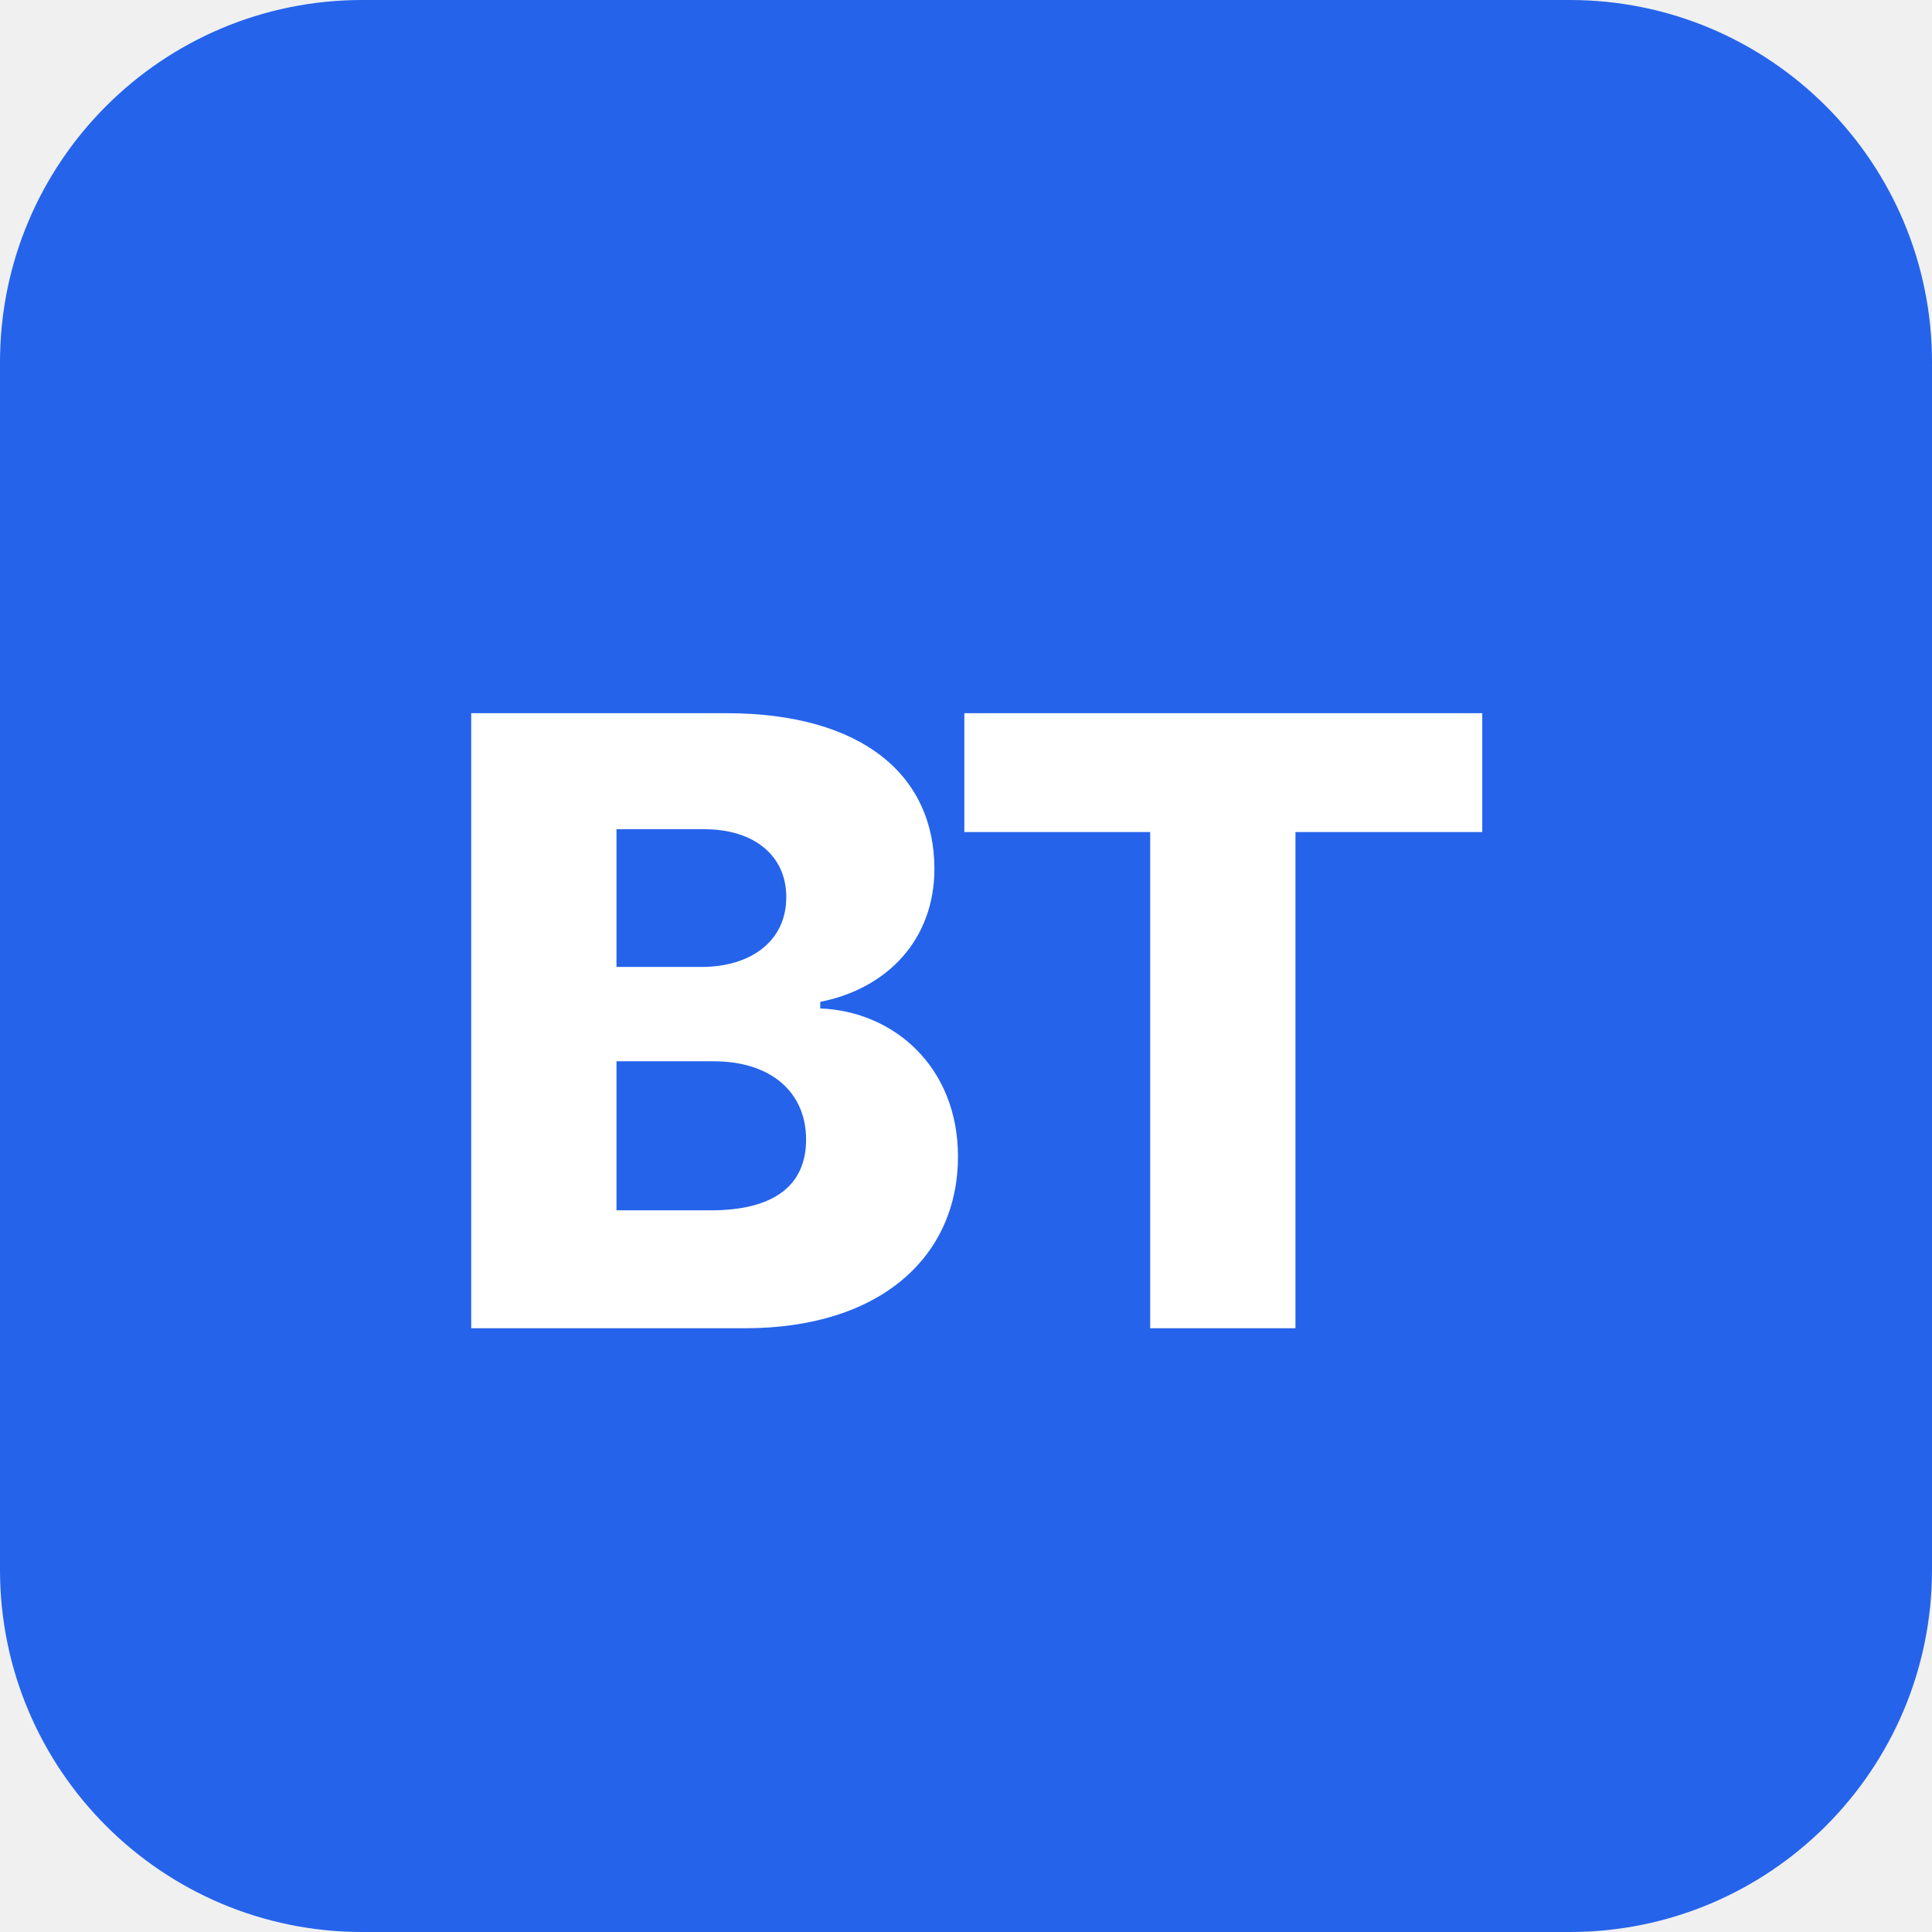
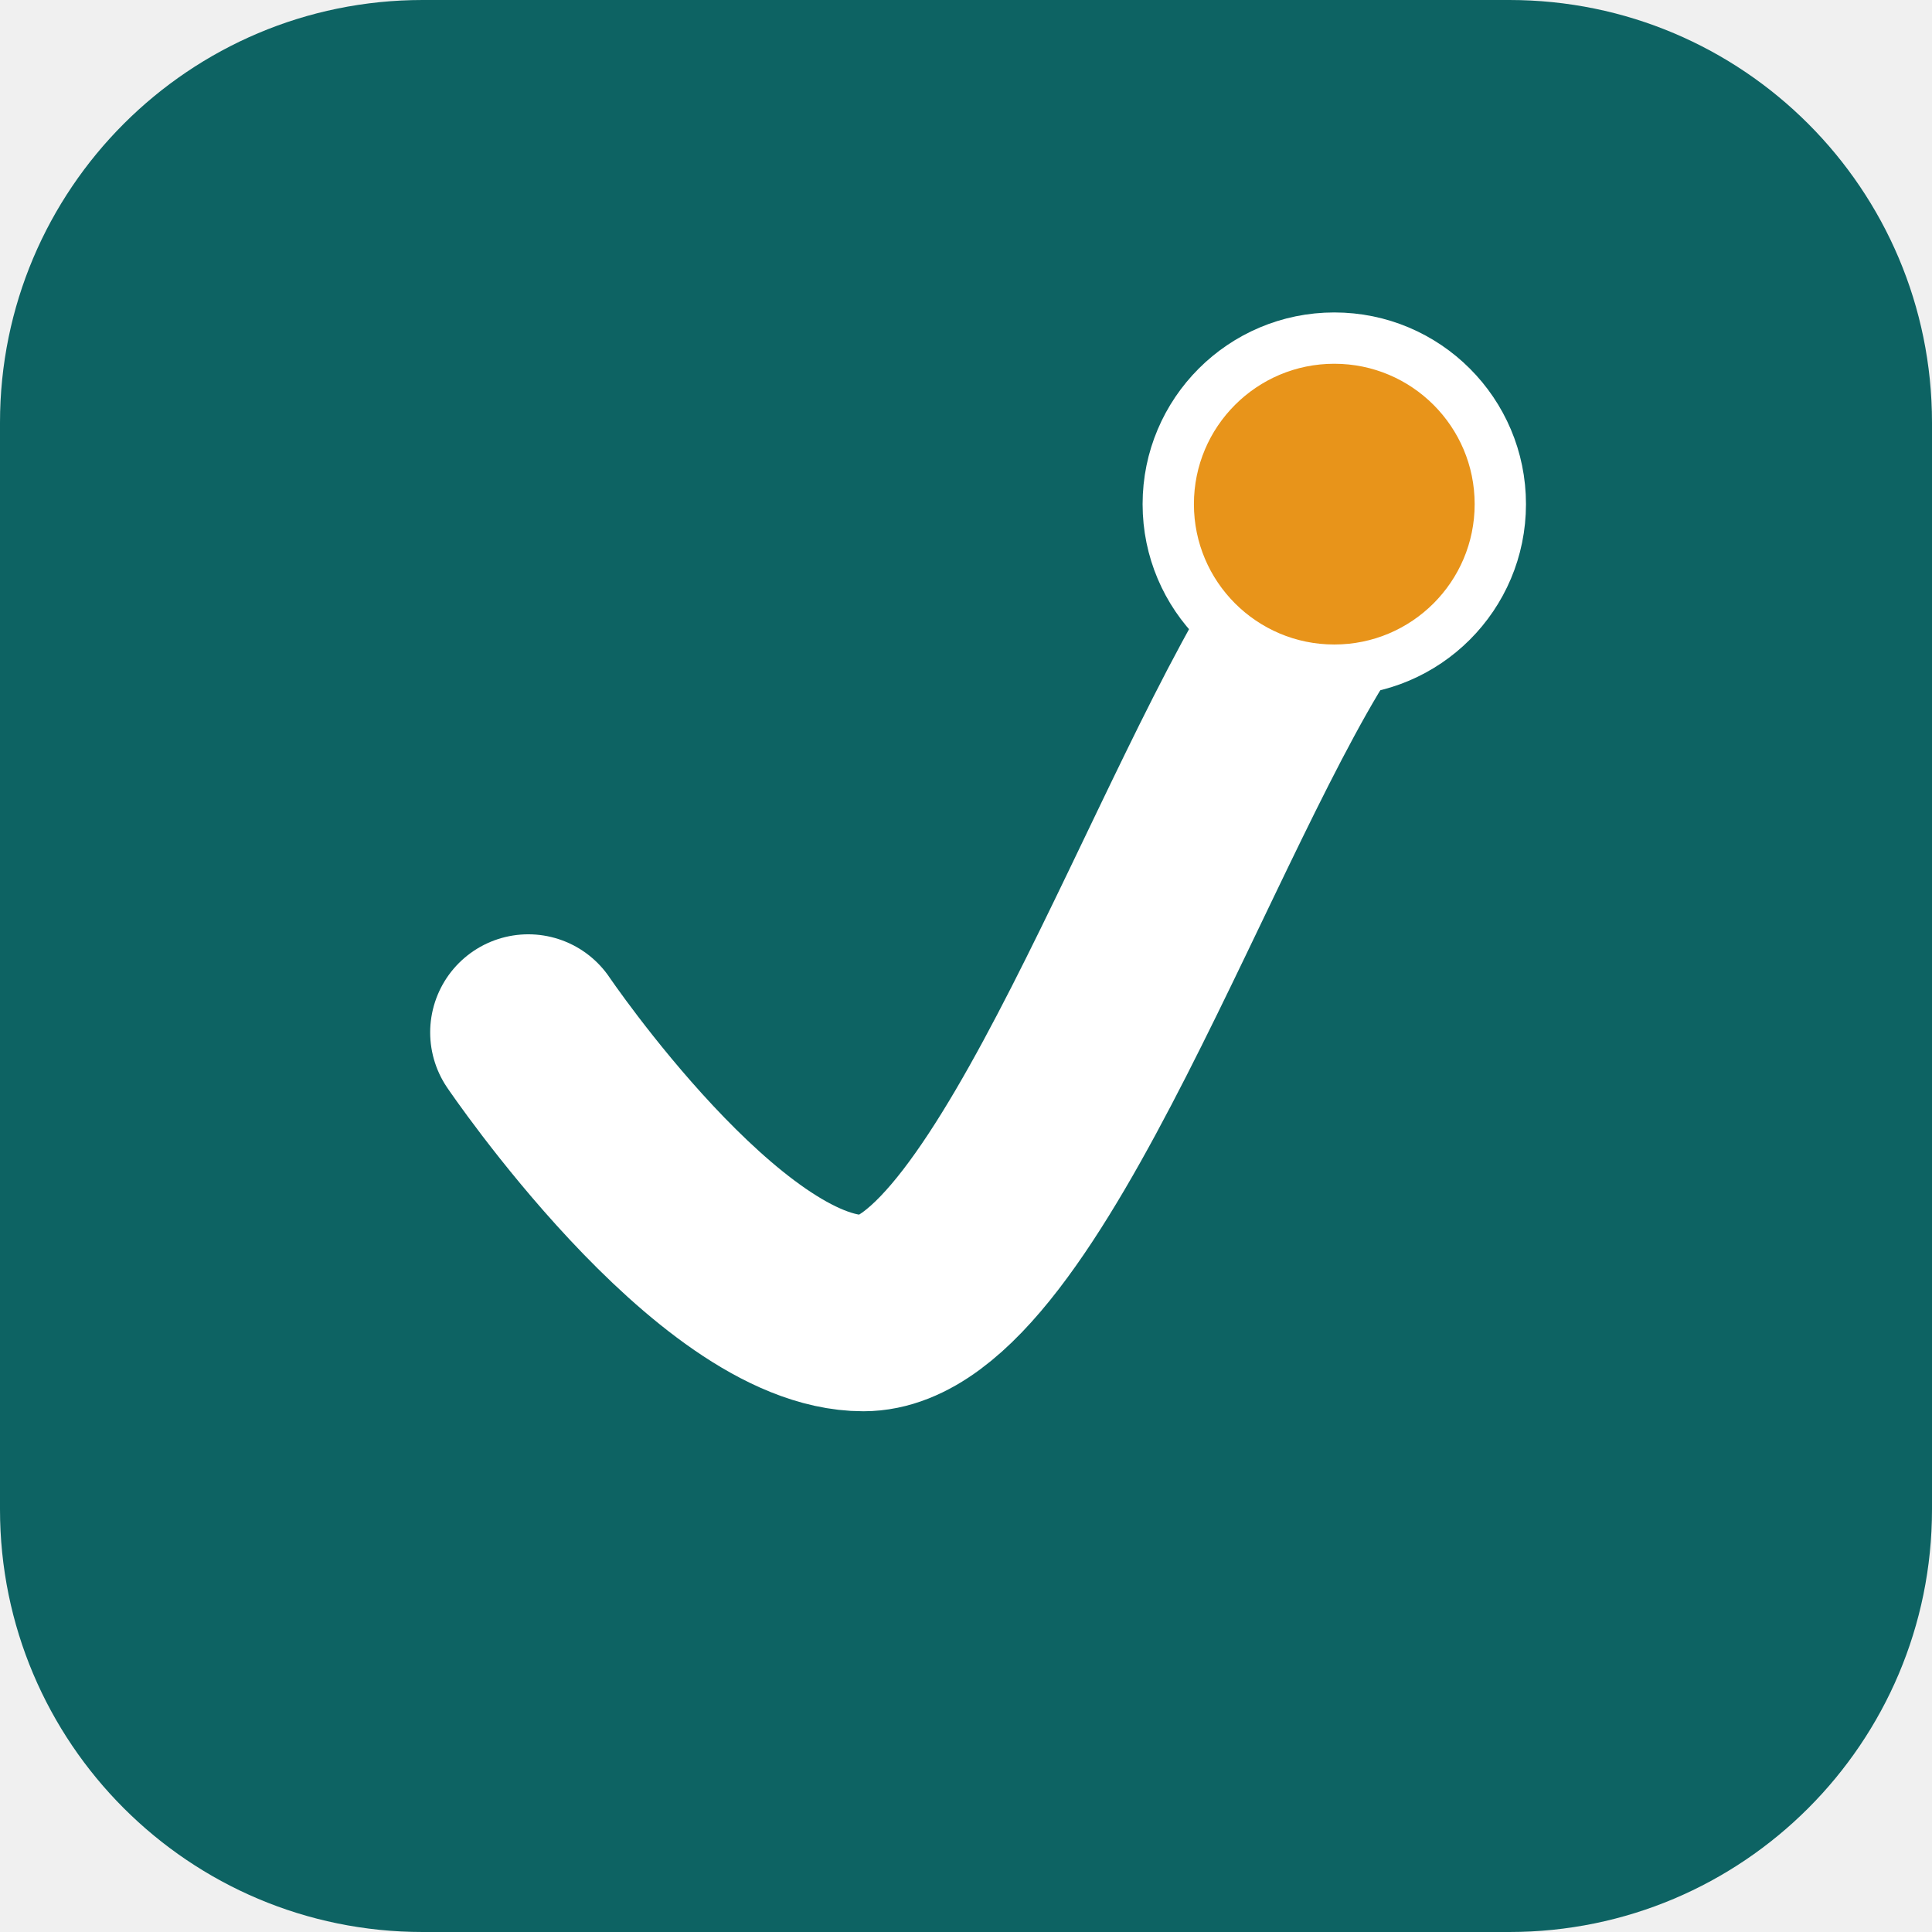
- <svg xmlns="http://www.w3.org/2000/svg" viewBox="0 0 32 32" fill="none">
-   <rect width="32" height="32" rx="6" fill="#2563eb" />
-   <text x="16" y="22" text-anchor="middle" fill="white" font-family="Inter, sans-serif" font-size="14" font-weight="800">BT</text>
+ <svg xmlns="http://www.w3.org/2000/svg" viewBox="0 0 32 32" fill="none" role="img" aria-label="BesTal">
+   <rect width="32" height="32" rx="7" fill="#0D6363" />
+   <path d="M8.75 17.1c0 0 3.15 4.65 5.55 4.65 2.55 0 5.35-8.55 7.55-11.75" stroke="#ffffff" stroke-width="3.25" stroke-linecap="round" stroke-linejoin="round" />
+   <circle cx="22.1" cy="8.35" r="2.75" fill="#E8941A" stroke="#ffffff" stroke-width="0.85" />
</svg>
